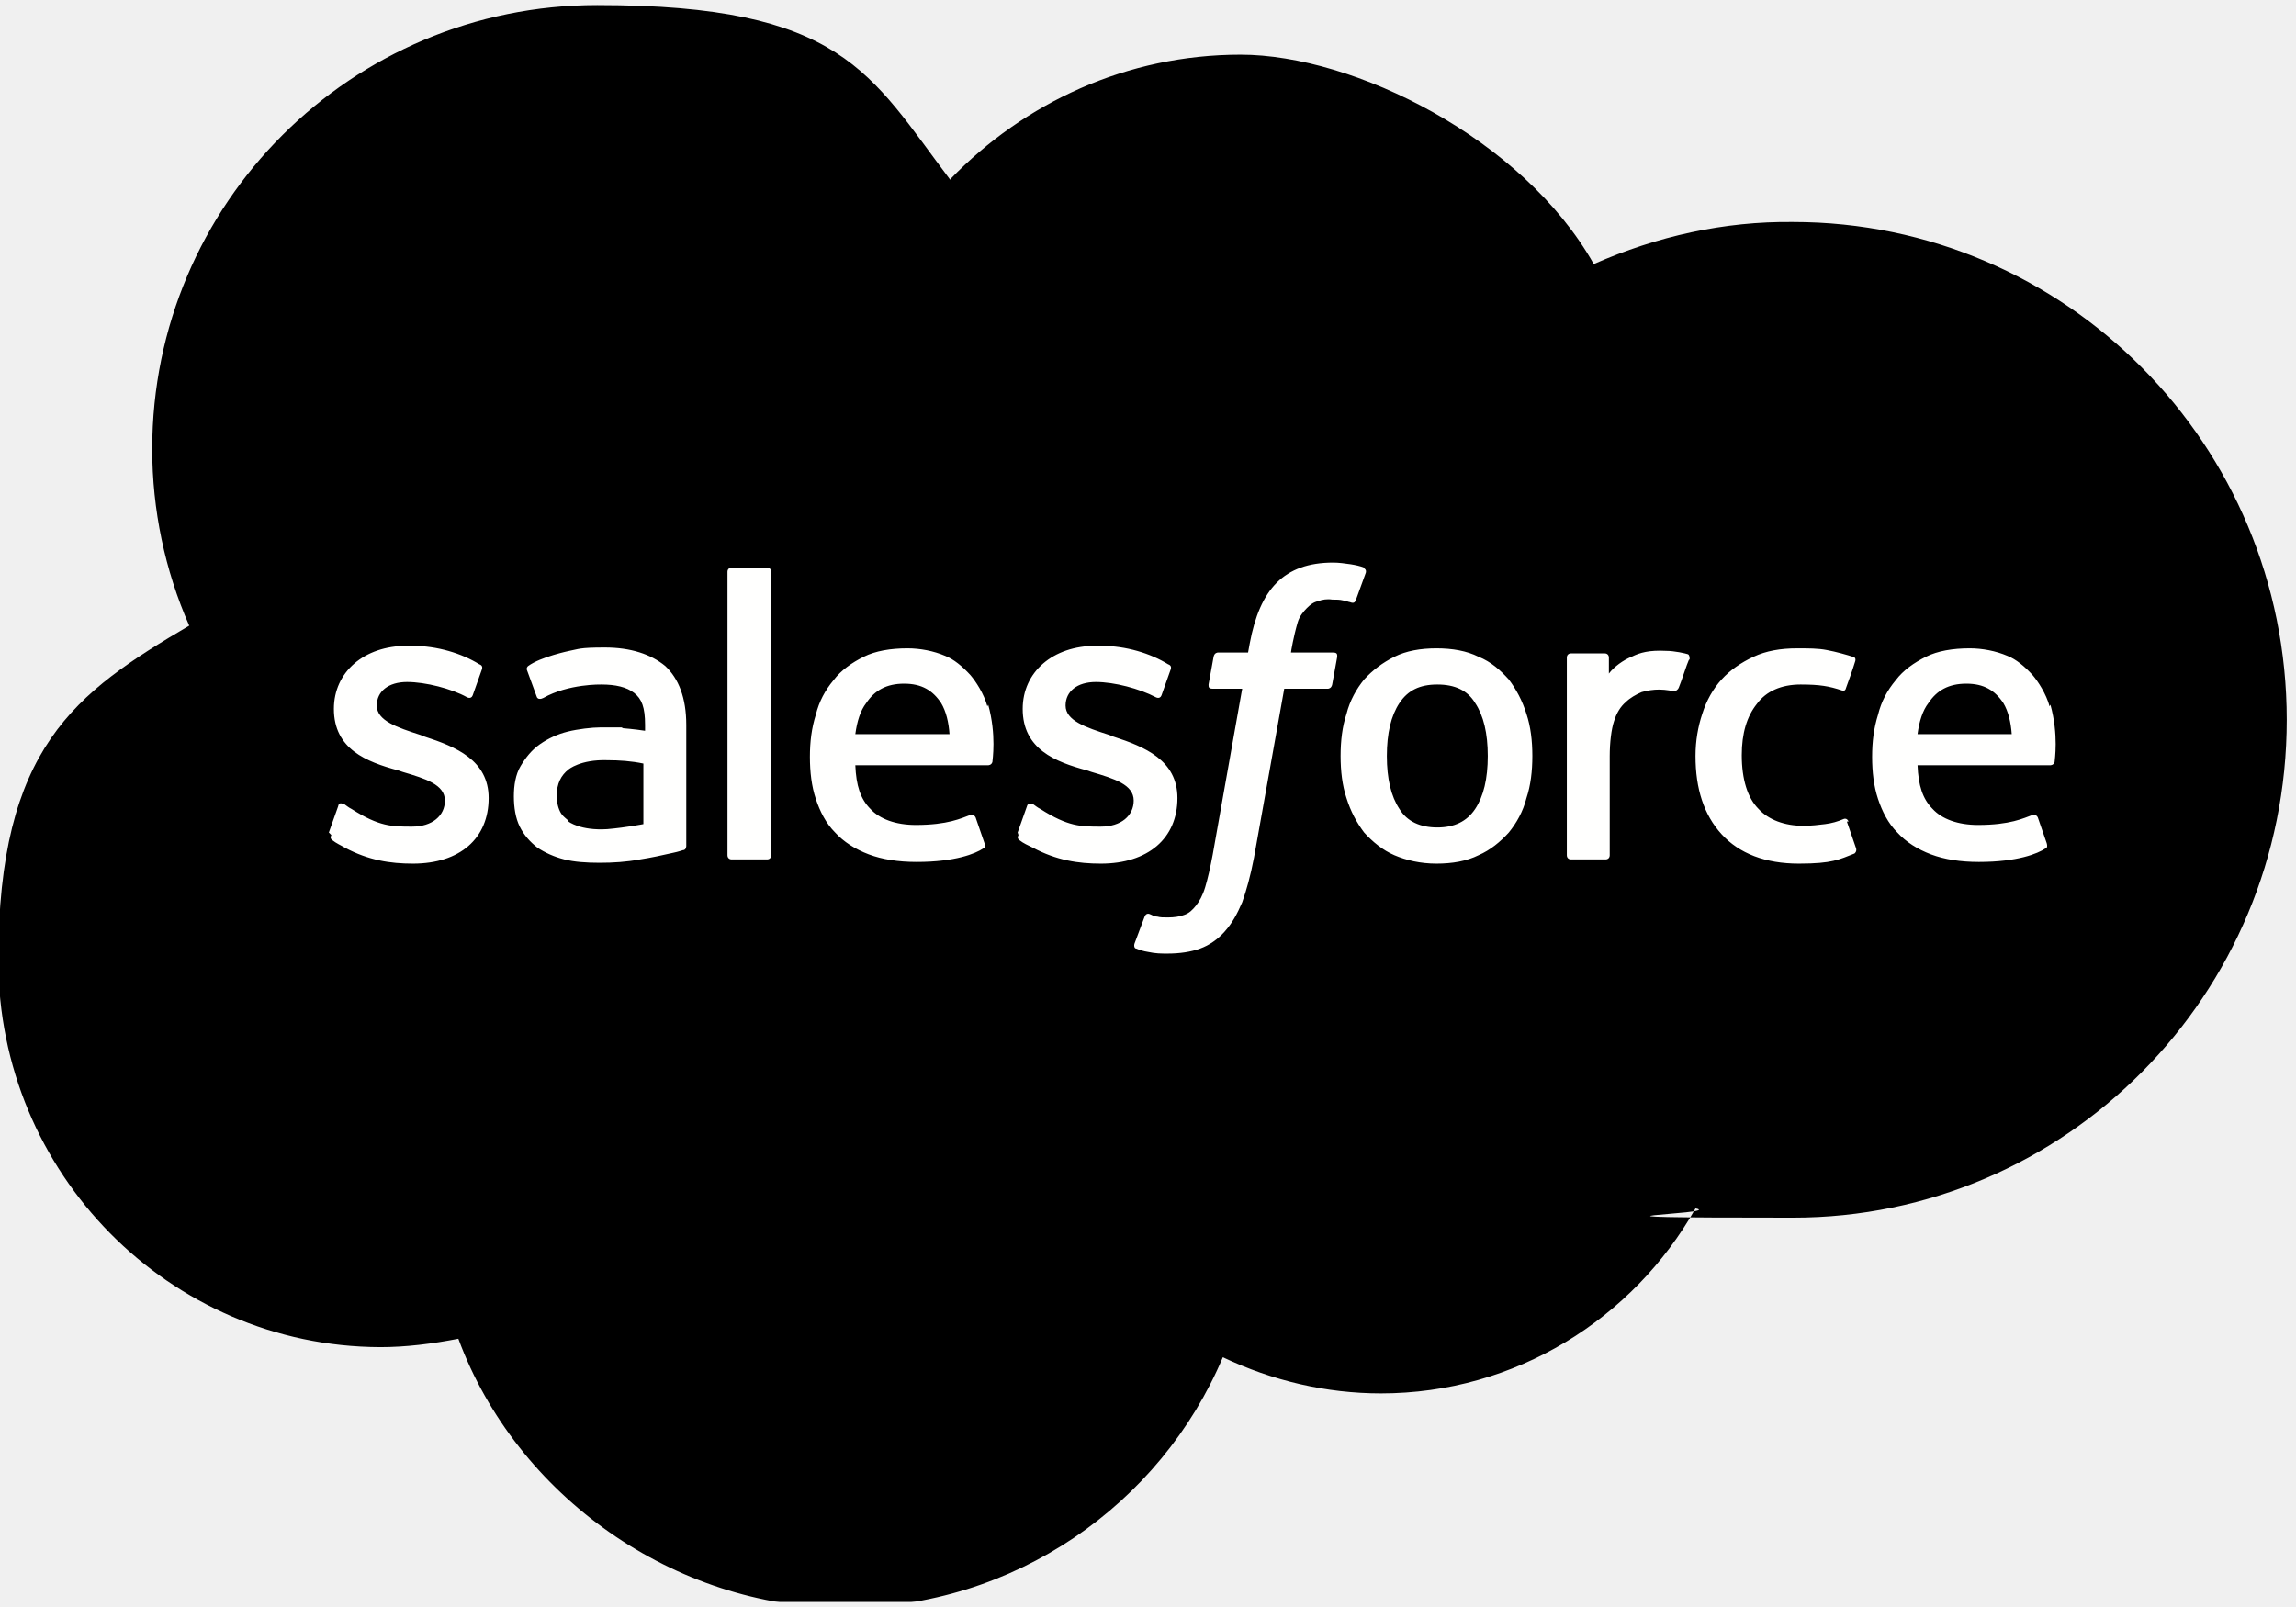
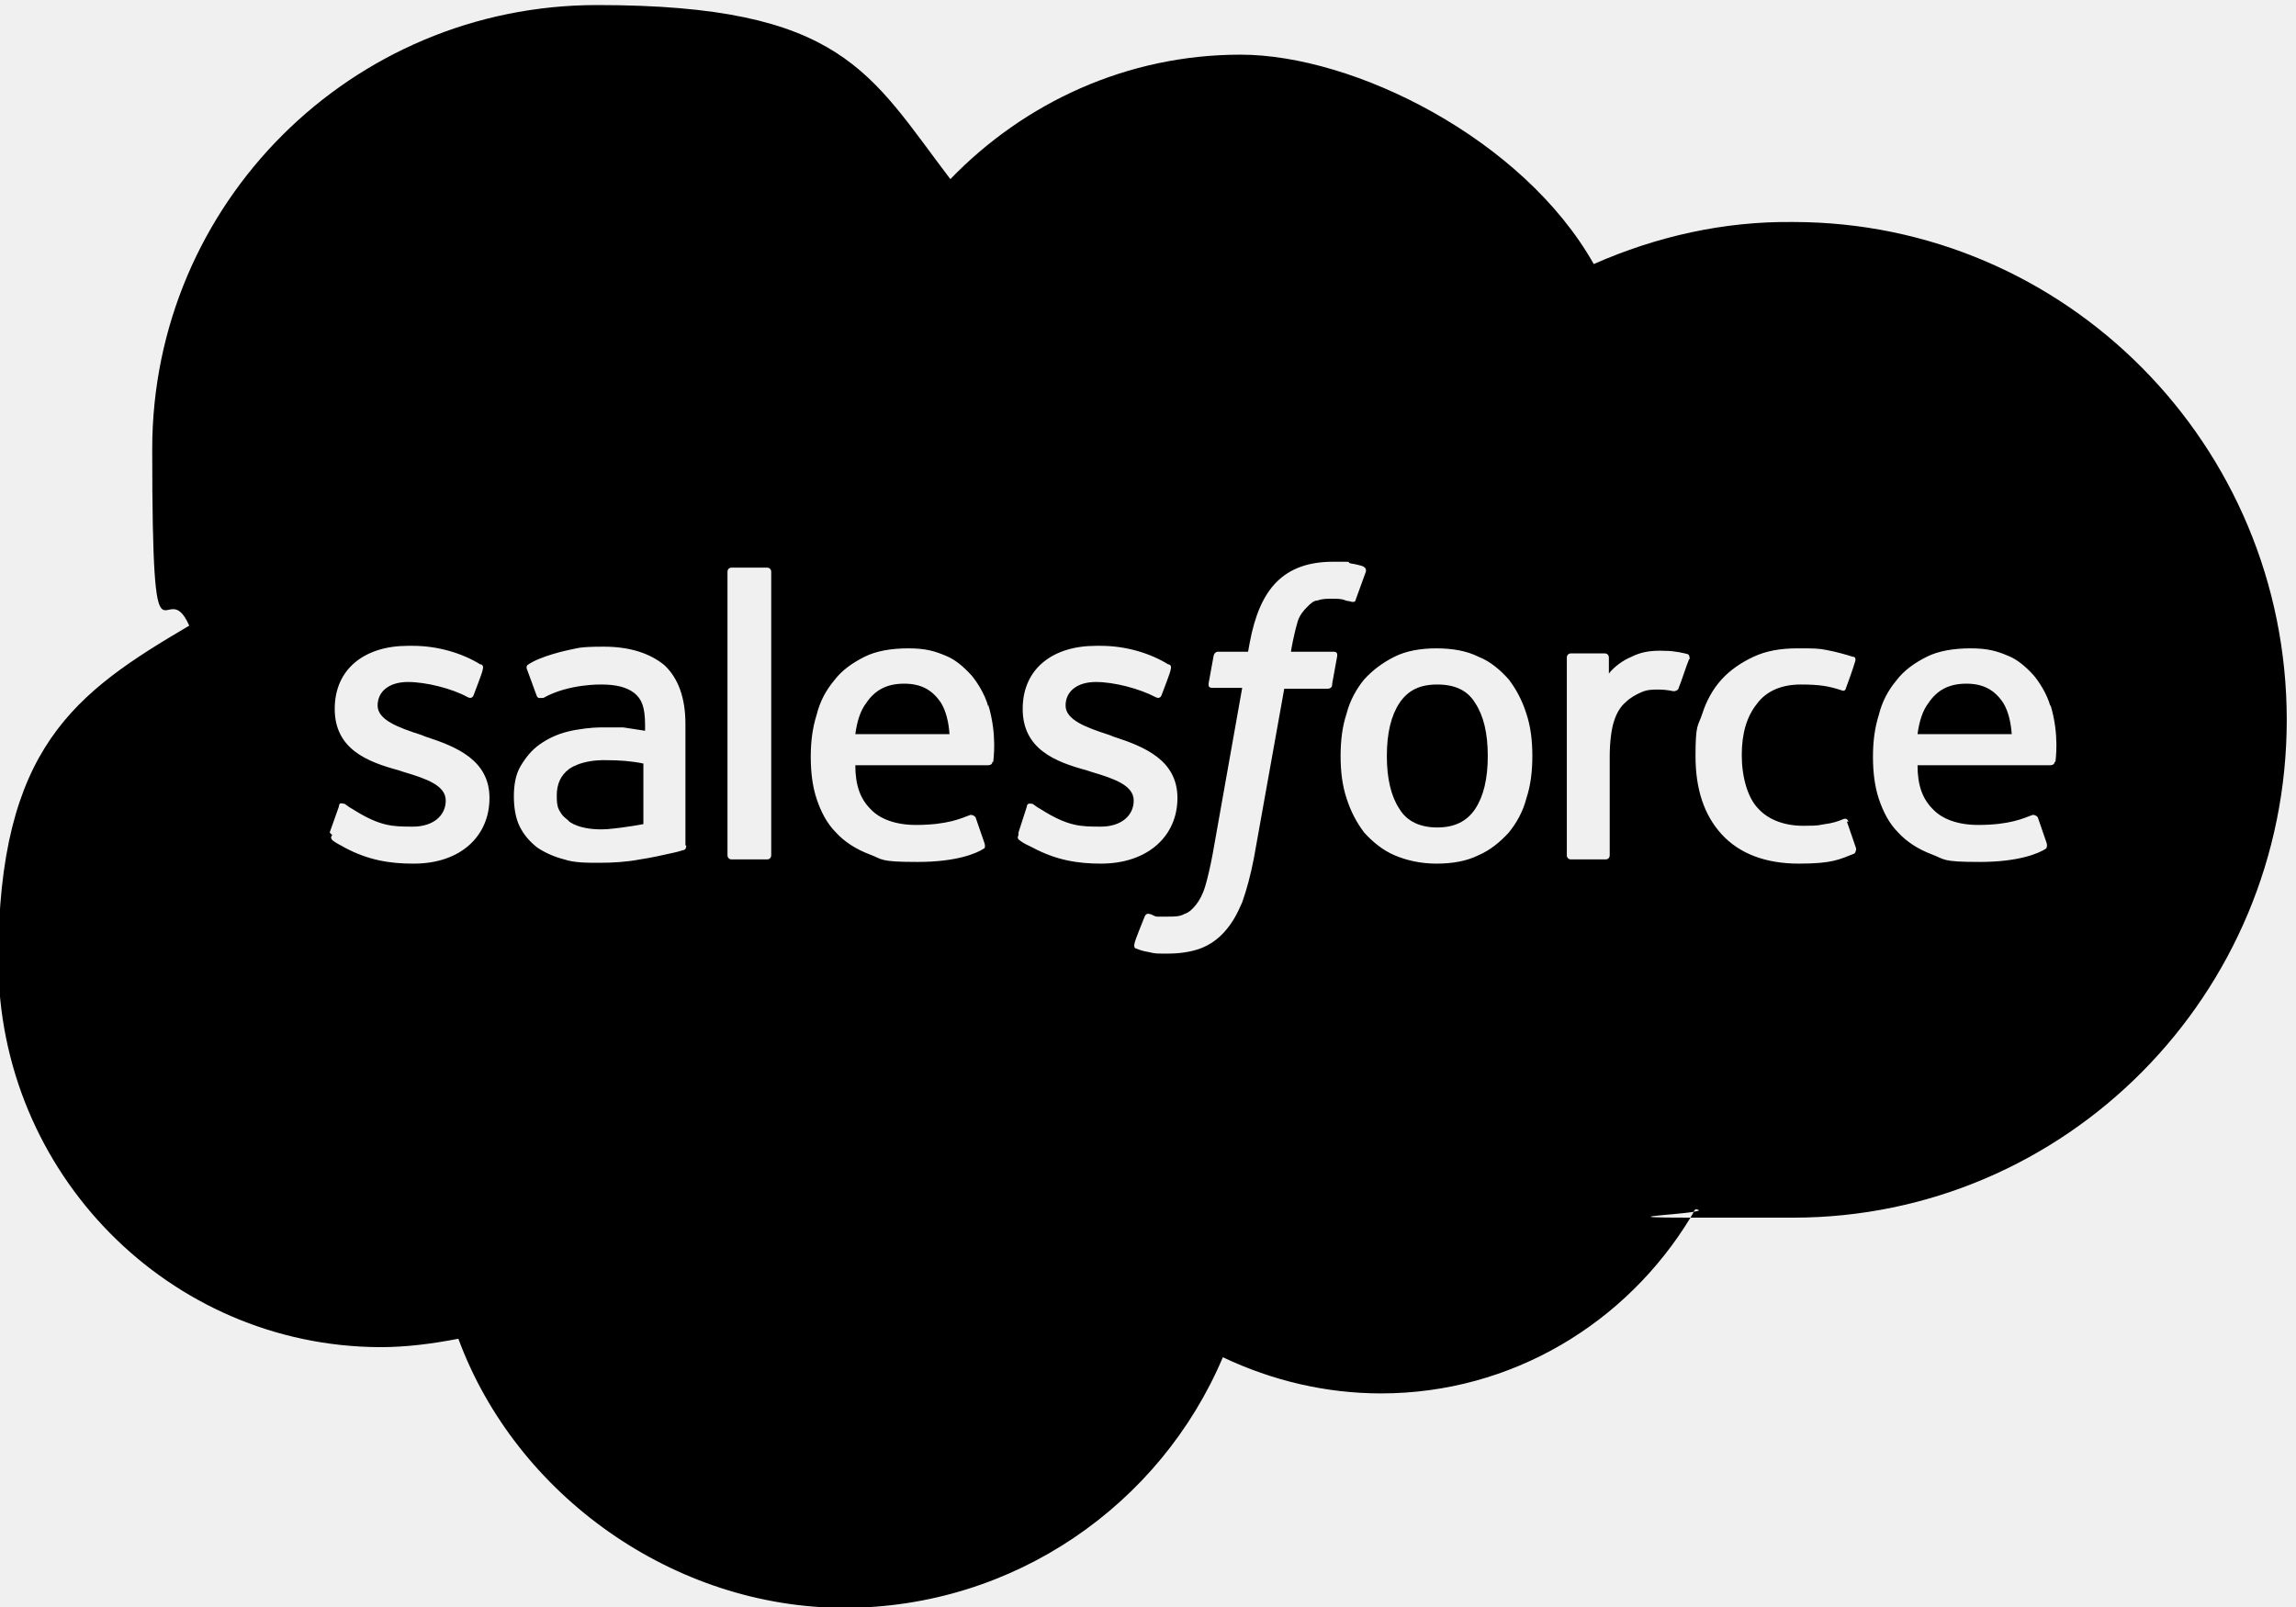
<svg xmlns="http://www.w3.org/2000/svg" id="Layer_1" version="1.1" viewBox="0 0 273 191">
  <defs>
    <style>
      .st0 {
-         mask: url(#mask);
-       }
- 
-       .st1 {
-         fill: #fffffe;
-       }
- 
-       .st1, .st2, .st3 {
        fill-rule: evenodd;
      }
- 
-       .st2 {
-         fill: #fff;
-       }
    </style>
-     <mask id="mask" x="-.2" y=".5" width="272.3" height="190.6" maskUnits="userSpaceOnUse">
-       <g id="b">
-         <path id="a" class="st2" d="M0,.5h272v190H0V.5Z" />
-       </g>
-     </mask>
  </defs>
-   <g class="st0">
-     <path class="st3" d="M113,21.3c8.8-9.1,21-14.8,34.5-14.8s33.6,10,42,24.9c7.5-3.3,15.5-5.1,23.7-5,32.4,0,58.7,26.5,58.7,59.2s-26.3,59.2-58.7,59.2-7.8-.4-11.6-1.1c-7.4,13.1-21.4,22-37.4,22-6.5,0-12.9-1.5-18.8-4.3-7.4,17.5-24.8,29.8-45,29.8s-39-13.3-45.9-32c-3.1.6-6.2,1-9.3,1C20.1,160.1-.2,139.5-.2,114.2s9.1-31.8,22.7-39.8c-2.9-6.6-4.4-13.8-4.4-21C18.1,24.2,41.8.6,71,.6s32.4,8.1,42,20.8" />
-   </g>
-   <path class="st1" d="M39.4,99.3c-.2.4,0,.5.1.6.5.4,1,.6,1.5.9,2.8,1.5,5.4,1.9,8.1,1.9,5.6,0,9-3,9-7.8h0c0-4.5-3.9-6.1-7.6-7.3l-.5-.2c-2.8-.9-5.2-1.7-5.2-3.5h0c0-1.7,1.4-2.8,3.6-2.8s5.3.8,7.1,1.8c0,0,.5.3.7-.2.1-.3,1-2.8,1.1-3.1.1-.3,0-.5-.3-.6-2.1-1.3-5-2.2-8-2.2h-.6c-5.1,0-8.7,3.1-8.7,7.5h0c0,4.8,3.9,6.3,7.6,7.3l.6.2c2.7.8,5,1.5,5,3.4h0c0,1.8-1.5,3.1-3.9,3.1s-3.9,0-7.2-2.1c-.4-.2-.6-.4-.9-.6-.2,0-.6-.3-.7.3l-1.1,3.1M121.1,99.3c-.2.4,0,.5.1.6.5.4,1,.6,1.6.9,2.8,1.5,5.4,1.9,8.1,1.9,5.6,0,9.1-3,9.1-7.8h0c0-4.5-3.9-6.1-7.6-7.3l-.5-.2c-2.8-.9-5.2-1.7-5.2-3.5h0c0-1.7,1.4-2.8,3.6-2.8s5.2.8,7.1,1.8c0,0,.5.3.7-.2.1-.3,1-2.8,1.1-3.1.1-.3,0-.5-.3-.6-2.1-1.3-5-2.2-8-2.2h-.6c-5.1,0-8.7,3.1-8.7,7.5h0c0,4.8,3.9,6.3,7.6,7.3l.6.2c2.7.8,5,1.5,5,3.4h0c0,1.8-1.5,3.1-3.9,3.1s-3.9,0-7.2-2.1c-.4-.2-.6-.4-.9-.6-.1,0-.6-.2-.7.3l-1.1,3.1M176.9,89.9c0,2.7-.5,4.8-1.5,6.3-1,1.5-2.5,2.2-4.5,2.2s-3.6-.7-4.5-2.2c-1-1.5-1.5-3.6-1.5-6.3s.5-4.8,1.5-6.3c1-1.5,2.4-2.2,4.5-2.2s3.6.7,4.5,2.2c1,1.5,1.5,3.6,1.5,6.3M181.5,84.9c-.5-1.6-1.2-2.9-2.1-4.1-1-1.1-2.1-2.1-3.6-2.7-1.4-.7-3.1-1-5-1s-3.6.3-5,1c-1.4.7-2.6,1.6-3.6,2.7-.9,1.1-1.7,2.5-2.1,4.1-.5,1.5-.7,3.2-.7,5s.2,3.5.7,5c.5,1.6,1.2,2.9,2.1,4.1,1,1.1,2.2,2.1,3.6,2.7,1.4.6,3.1,1,5,1s3.6-.3,5-1c1.4-.6,2.6-1.6,3.6-2.7.9-1.1,1.7-2.5,2.1-4.1.5-1.5.7-3.2.7-5s-.2-3.5-.7-5M219.8,97.7c-.2-.5-.6-.3-.6-.3-.7.3-1.4.5-2.2.6-.8.1-1.6.2-2.6.2-2.2,0-4.1-.7-5.3-2-1.3-1.3-2-3.5-2-6.4,0-2.6.6-4.6,1.8-6.1,1.1-1.5,2.9-2.3,5.2-2.3s3.4.2,4.9.7c0,0,.4.2.5-.3.4-1.1.7-1.9,1.1-3.2.1-.4-.2-.5-.3-.5-.6-.2-2-.6-3.1-.8-1-.2-2.2-.2-3.5-.2-2,0-3.7.3-5.2,1-1.5.7-2.8,1.6-3.8,2.7s-1.8,2.5-2.3,4.1c-.5,1.5-.8,3.2-.8,5,0,3.9,1,7,3.1,9.3,2.1,2.3,5.2,3.5,9.2,3.5s4.8-.5,6.6-1.2c0,0,.3-.2.2-.6l-1.1-3.2M228,87.3c.2-1.5.6-2.8,1.3-3.7,1-1.5,2.4-2.3,4.5-2.3s3.4.8,4.4,2.3c.6,1,.9,2.3,1,3.7h-11.3s0,0,0,0ZM243.7,84c-.4-1.5-1.4-3-2-3.7-1-1.1-2-1.9-3-2.3-1.4-.6-3-.9-4.5-.9-2,0-3.8.3-5.2,1-1.4.7-2.7,1.6-3.6,2.8-1,1.2-1.7,2.5-2.1,4.1-.5,1.6-.7,3.2-.7,5s.2,3.5.7,5c.5,1.5,1.2,2.9,2.3,4,1,1.1,2.4,2,4,2.6,1.6.6,3.5.9,5.7.9,4.6,0,7-1,7.9-1.6.2,0,.3-.3.1-.8l-1-2.9c-.2-.4-.6-.3-.6-.3-1.1.4-2.7,1.2-6.5,1.2-2.4,0-4.3-.7-5.4-1.9-1.2-1.2-1.7-2.8-1.8-5.2h15.8s.4,0,.5-.4c0-.2.5-3.2-.5-6.8h0ZM101.7,87.3c.2-1.5.6-2.8,1.3-3.7,1-1.5,2.4-2.3,4.5-2.3s3.4.8,4.4,2.3c.6,1,.9,2.3,1,3.7h-11.3s0,0,0,0ZM117.4,84c-.4-1.5-1.4-3-2-3.7-1-1.1-2-1.9-3-2.3-1.4-.6-3-.9-4.5-.9-2,0-3.8.3-5.2,1-1.4.7-2.7,1.6-3.6,2.8-1,1.2-1.7,2.5-2.1,4.1-.5,1.6-.7,3.2-.7,5s.2,3.5.7,5c.5,1.5,1.2,2.9,2.3,4,1,1.1,2.4,2,4,2.6,1.6.6,3.5.9,5.7.9,4.6,0,7-1,7.9-1.6.2,0,.3-.3.1-.8l-1-2.9c-.2-.4-.6-.3-.6-.3-1.1.4-2.7,1.2-6.5,1.2-2.4,0-4.3-.7-5.4-1.9-1.2-1.2-1.7-2.8-1.8-5.2h15.8s.4,0,.5-.4c0-.2.5-3.2-.5-6.8h0ZM67.6,97.6c-.6-.5-.7-.6-.9-.9-.3-.5-.5-1.2-.5-2.1,0-1.4.5-2.4,1.4-3.1,0,0,1.4-1.2,4.6-1.1,1.4,0,2.9.1,4.3.4v7.2h0s-2,.4-4.3.6c-3.2.2-4.6-.9-4.6-.9h0ZM73.9,86.5c-.6,0-1.5,0-2.5,0s-2.7.2-3.9.5c-1.2.3-2.3.8-3.3,1.5-1,.7-1.7,1.6-2.3,2.6-.6,1-.8,2.3-.8,3.6s.2,2.6.7,3.6c.5,1,1.2,1.8,2.1,2.5.9.6,2,1.1,3.2,1.4,1.2.3,2.6.4,4.2.4s3.2-.1,4.8-.4c1.3-.2,2.7-.5,4-.8.5-.1,1.1-.3,1.1-.3.4,0,.4-.5.4-.5v-14.4c0-3.2-.9-5.5-2.5-7-1.7-1.4-4.1-2.2-7.2-2.2s-3.1.2-4.2.4c0,0-3.4.7-4.9,1.8,0,0-.3.2-.1.6l1.1,3c.1.4.5.3.5.3,0,0,.1,0,.3-.1,3-1.7,6.9-1.6,6.9-1.6,1.7,0,3,.3,3.9,1,.9.7,1.3,1.7,1.3,3.8v.7c-1.3-.2-2.6-.3-2.6-.3h0ZM200.9,78.4c0-.2,0-.5-.2-.6,0,0,0,0,0,0-.3-.1-1.6-.4-2.6-.4-2-.1-3.1.2-4.1.7-1,.4-2.1,1.2-2.7,2v-1.9c0-.3-.2-.5-.5-.5h-4c-.3,0-.5.2-.5.5v23.5c0,.3.2.5.5.5h4.1c.3,0,.5-.2.5-.5v-11.8c0-1.6.2-3.2.5-4.1.3-1,.8-1.8,1.4-2.3.5-.5,1.2-.9,1.9-1.2.7-.2,1.4-.3,2.1-.3.8,0,1.7.2,1.7.2.3,0,.5-.2.6-.4.3-.7,1-2.9,1.2-3.3" />
-   <path class="st1" d="M162.2,67.5c-.5-.2-1-.3-1.6-.4-.7-.1-1.4-.2-2.1-.2-2.9,0-5.1.8-6.7,2.4-1.6,1.6-2.6,4-3.2,7.2l-.2,1.1h-3.6s-.4,0-.5.5l-.6,3.3c0,.3,0,.5.5.5h3.5l-3.5,19.7c-.3,1.6-.6,2.9-.9,3.9-.3,1-.7,1.7-1.1,2.2-.4.5-.8.9-1.4,1.1-.5.2-1.2.3-1.9.3s-.9,0-1.3-.1c-.4,0-.6-.2-.9-.3,0,0-.4-.2-.6.3-.1.3-1.1,2.9-1.2,3.2-.1.3,0,.6.2.6.5.2.8.3,1.4.4.9.2,1.6.2,2.3.2,1.5,0,2.8-.2,3.9-.6,1.1-.4,2.1-1.1,2.9-2,.9-1,1.5-2.1,2.1-3.5.5-1.4,1-3.2,1.4-5.3l3.6-20.1h5.2s.4,0,.5-.5l.6-3.3c0-.3,0-.5-.5-.5h-5c0-.1.3-1.9.8-3.6.2-.7.7-1.3,1.1-1.7.4-.4.8-.7,1.3-.8.5-.2,1.1-.3,1.7-.2.5,0,.9,0,1.3.1.5.1.7.2.8.2.5.2.6,0,.7-.2l1.2-3.3c.1-.4-.2-.5-.3-.6M91.7,101.7c0,.3-.2.5-.5.5h-4.2c-.3,0-.5-.2-.5-.5v-33.7c0-.3.2-.5.5-.5h4.2c.3,0,.5.2.5.5v33.7" />
+   <path class="st0" d="M213.2,26.4c-8.2-.1-16.2,1.7-23.7,5-8.4-14.9-28.5-24.9-42-24.9s-25.7,5.7-34.5,14.8h0C103.4,8.7,100.2.6,71,.6S18.1,24.2,18.1,53.4s1.5,14.4,4.4,21C8.9,82.4-.2,88.9-.2,114.2s20.3,45.9,45.4,46c3.1,0,6.2-.4,9.3-1,6.9,18.7,25.7,32,45.9,32s37.6-12.3,45-29.8c5.9,2.8,12.3,4.3,18.8,4.3,15.6,0,29.2-8.4,36.8-20.9-9.7,0-1.9-.3.4-.7,0-.1.1-.2.2-.3.7.1.4.2-.2.3-.1.2-.3.5-.4.7,2.6,0,6.6,0,12.2,0,32.4,0,58.7-26.5,58.7-59.2s-26.3-59.2-58.7-59.2ZM49.1,102.7c-2.7,0-5.3-.4-8.1-1.9-.5-.3-1-.5-1.5-.9,0-.1-.3-.2,0-.6l-.3-.3,1.1-3.1c0-.6.5-.3.7-.3.3.2.5.4.9.6,3.3,2.1,4.8,2.1,7.2,2.1s3.9-1.3,3.9-3.1-2.3-2.6-5-3.4l-.6-.2c-3.7-1-7.6-2.5-7.6-7.3s3.6-7.5,8.7-7.5h.6c3,0,5.9.9,8,2.2.3,0,.4.3.3.6,0,.3-1,2.8-1.1,3.1-.2.5-.7.2-.7.2-1.8-1-4.9-1.8-7.1-1.8s-3.6,1.1-3.6,2.8,2.4,2.6,5.2,3.5l.5.2c3.7,1.2,7.6,2.8,7.6,7.3s-3.4,7.8-9,7.8ZM81.6,100.6s0,.5-.4.5c0,0-.6.2-1.1.3-1.3.3-2.7.6-4,.8-1.6.3-3.2.4-4.8.4s-3,0-4.2-.4c-1.2-.3-2.3-.8-3.2-1.4-.9-.7-1.6-1.5-2.1-2.5s-.7-2.3-.7-3.6.2-2.6.8-3.6c.6-1,1.3-1.9,2.3-2.6s2.1-1.2,3.3-1.5,2.9-.5,3.9-.5h2.7c0,0,1.3.2,2.6.4v-.7c0-2.1-.4-3.1-1.3-3.8-.9-.7-2.2-1-3.9-1,0,0-3.9-.1-6.9,1.6-.2,0-.3,0-.3,0,0,0-.4.1-.5-.3l-1.1-3c-.2-.4,0-.6,0-.6,1.5-1.1,4.9-1.8,4.9-1.8,1.1-.2,1.1-.4,4.2-.4s5.5.8,7.2,2.2c1.6,1.5,2.5,3.8,2.5,7v14.4ZM91.7,101.7c0,.3-.2.5-.5.5h-4.2c-.3,0-.5-.2-.5-.5v-33.7c0-.3.2-.5.5-.5h4.2c.3,0,.5.2.5.5v33.7ZM118,90.6c0,.4-.5.4-.5.4h-15.8c0,2.4.6,4,1.8,5.2,1.1,1.2,3,1.9,5.4,1.9,3.8,0,5.4-.8,6.5-1.2,0,0,.4,0,.6.3l1,2.9c.2.5.1.8,0,.8-.9.6-3.3,1.6-7.9,1.6s-4.1-.3-5.7-.9c-1.6-.6-3-1.5-4-2.6-1.1-1.1-1.8-2.5-2.3-4s-.7-3.2-.7-5,.2-3.4.7-5c.4-1.6,1.1-2.9,2.1-4.1.9-1.2,2.2-2.1,3.6-2.8,1.4-.7,3.2-1,5.2-1s3.1.3,4.5.9c1,.4,2,1.2,3,2.3.6.7,1.6,2.2,2,3.7v-.2c1.1,3.6.6,6.6.6,6.8ZM130.9,102.7c-2.7,0-5.3-.4-8.1-1.9-.6-.3-1.1-.5-1.6-.9-.1-.1-.3-.2-.1-.6v-.3c0,0,1-3.1,1-3.1,0-.5.6-.3.7-.3.3.2.5.4.9.6,3.3,2.1,4.8,2.1,7.2,2.1s3.9-1.3,3.9-3.1-2.3-2.6-5-3.4l-.6-.2c-3.7-1-7.6-2.5-7.6-7.3s3.6-7.5,8.7-7.5h.6c3,0,5.9.9,8,2.2.3,0,.4.3.3.6,0,.3-1,2.8-1.1,3.1-.2.5-.7.2-.7.2-1.9-1-4.9-1.8-7.1-1.8s-3.6,1.1-3.6,2.8,2.4,2.6,5.2,3.5l.5.2c3.7,1.2,7.6,2.8,7.6,7.3s-3.5,7.8-9.1,7.8ZM158.4,81.4c0,.5-.5.5-.5.5h-5.2l-3.6,20.1c-.4,2.1-.9,3.9-1.4,5.3-.6,1.4-1.2,2.5-2.1,3.5-.8.9-1.8,1.6-2.9,2-1.1.4-2.4.6-3.9.6s-1.4,0-2.3-.2c-.6-.1-.9-.2-1.4-.4-.2,0-.3-.3-.2-.6,0-.3,1.1-2.9,1.2-3.2.2-.5.6-.3.6-.3.3,0,.5.3.9.3.4,0,.6,0,1.3,0s1.4,0,1.9-.3c.6-.2,1-.6,1.4-1.1.4-.5.8-1.2,1.1-2.2s.6-2.3.9-3.9l3.5-19.7h-3.5c-.5,0-.5-.2-.5-.5l.6-3.3c.1-.5.5-.5.5-.5h3.6l.2-1.1c.6-3.2,1.6-5.6,3.2-7.2,1.6-1.6,3.8-2.4,6.7-2.4s1.4,0,2.1.2c.6.1,1.1.2,1.6.4h-.1c.1,0,.4.2.3.6l-1.2,3.3c0,.2-.2.4-.7.2,0,0-.3,0-.8-.2-.4-.1-.8-.1-1.3-.1-.6,0-1.2,0-1.7.2-.5,0-.9.4-1.3.8s-.9,1-1.1,1.7c-.5,1.7-.8,3.5-.8,3.6h5c.5,0,.5.2.5.5l-.6,3.3ZM181.5,94.9c-.4,1.6-1.2,3-2.1,4.1-1,1.1-2.2,2.1-3.6,2.7-1.4.7-3.1,1-5,1s-3.6-.4-5-1c-1.4-.6-2.6-1.6-3.6-2.7-.9-1.2-1.6-2.5-2.1-4.1-.5-1.5-.7-3.2-.7-5s.2-3.5.7-5c.4-1.6,1.2-3,2.1-4.1,1-1.1,2.2-2,3.6-2.7,1.4-.7,3.1-1,5-1s3.6.3,5,1c1.5.6,2.6,1.6,3.6,2.7.9,1.2,1.6,2.5,2.1,4.1.5,1.5.7,3.2.7,5s-.2,3.5-.7,5ZM200.8,78.5c-.2.4-.9,2.6-1.2,3.3,0,.2-.3.4-.6.4,0,0-.9-.2-1.7-.2s-1.4,0-2.1.3c-.7.3-1.4.7-1.9,1.2-.6.5-1.1,1.3-1.4,2.3-.3.9-.5,2.5-.5,4.1v11.8c0,.3-.2.5-.5.5h-4.1c-.3,0-.5-.2-.5-.5v-23.5c0-.3.2-.5.5-.5h4c.3,0,.5.2.5.5v1.9c.6-.8,1.7-1.6,2.7-2,1-.5,2.1-.8,4.1-.7,1,0,2.3.3,2.6.4.2.1.2.4.2.6h-.1ZM220.5,101.5c-1.8.7-2.6,1.2-6.6,1.2s-7.1-1.2-9.2-3.5c-2.1-2.3-3.1-5.4-3.1-9.3s.3-3.5.8-5c.5-1.6,1.3-3,2.3-4.1,1-1.1,2.3-2,3.8-2.7s3.2-1,5.2-1,2.5,0,3.5.2c1.1.2,2.5.6,3.1.8.1,0,.4,0,.3.5-.4,1.3-.7,2.1-1.1,3.2-.1.5-.5.3-.5.3-1.5-.5-2.6-.7-4.9-.7s-4.1.8-5.2,2.3c-1.2,1.5-1.8,3.5-1.8,6.1s.7,5.1,2,6.4c1.2,1.3,3.1,2,5.3,2s1.8-.1,2.6-.2c.8-.1,1.5-.3,2.2-.6,0,0,.4-.2.6.3h-.2l1.1,3.2c0,.4-.2.6-.2.6ZM244.3,90.6c0,.4-.5.4-.5.4h-15.8c0,2.4.6,4,1.8,5.2,1.1,1.2,3,1.9,5.4,1.9,3.8,0,5.4-.8,6.5-1.2,0,0,.4,0,.6.3l1,2.9c.2.5,0,.8,0,.8-.9.6-3.3,1.6-7.9,1.6s-4.1-.3-5.7-.9c-1.6-.6-3-1.5-4-2.6-1.1-1.1-1.8-2.5-2.3-4s-.7-3.2-.7-5,.2-3.4.7-5c.4-1.6,1.1-2.9,2.1-4.1.9-1.2,2.2-2.1,3.6-2.8,1.4-.7,3.2-1,5.2-1s3.1.3,4.5.9c1,.4,2,1.2,3,2.3.6.7,1.6,2.2,2,3.7v-.2c1.1,3.6.6,6.6.6,6.8Z" />
+   <path class="st0" d="M170.9,81.4c-2.1,0-3.5.7-4.5,2.2s-1.5,3.6-1.5,6.3.5,4.8,1.5,6.3c.9,1.5,2.5,2.2,4.5,2.2s3.5-.7,4.5-2.2,1.5-3.6,1.5-6.3-.5-4.8-1.5-6.3c-.9-1.5-2.4-2.2-4.5-2.2Z" />
+   <path class="st0" d="M107.5,81.3c-2.1,0-3.5.8-4.5,2.3-.7.9-1.1,2.2-1.3,3.7h11.2c-.1-1.4-.4-2.7-1-3.7-1-1.5-2.3-2.3-4.4-2.3Z" />
+   <path class="st0" d="M233.8,81.3c-2.1,0-3.5.8-4.5,2.3-.7.9-1.1,2.2-1.3,3.7h11.2c-.1-1.4-.4-2.7-1-3.7-1-1.5-2.3-2.3-4.4-2.3Z" />
+   <path class="st0" d="M67.6,91.5c-.9.7-1.4,1.7-1.4,3.1s.2,1.6.5,2.1c.2.3.3.4.9.9h0c0,.1,1.4,1.2,4.6,1,2.3-.2,4.3-.6,4.3-.6v-7.2c-1.4-.3-2.9-.4-4.3-.4-3.2-.1-4.6,1.1-4.6,1.1Z" />
</svg>
